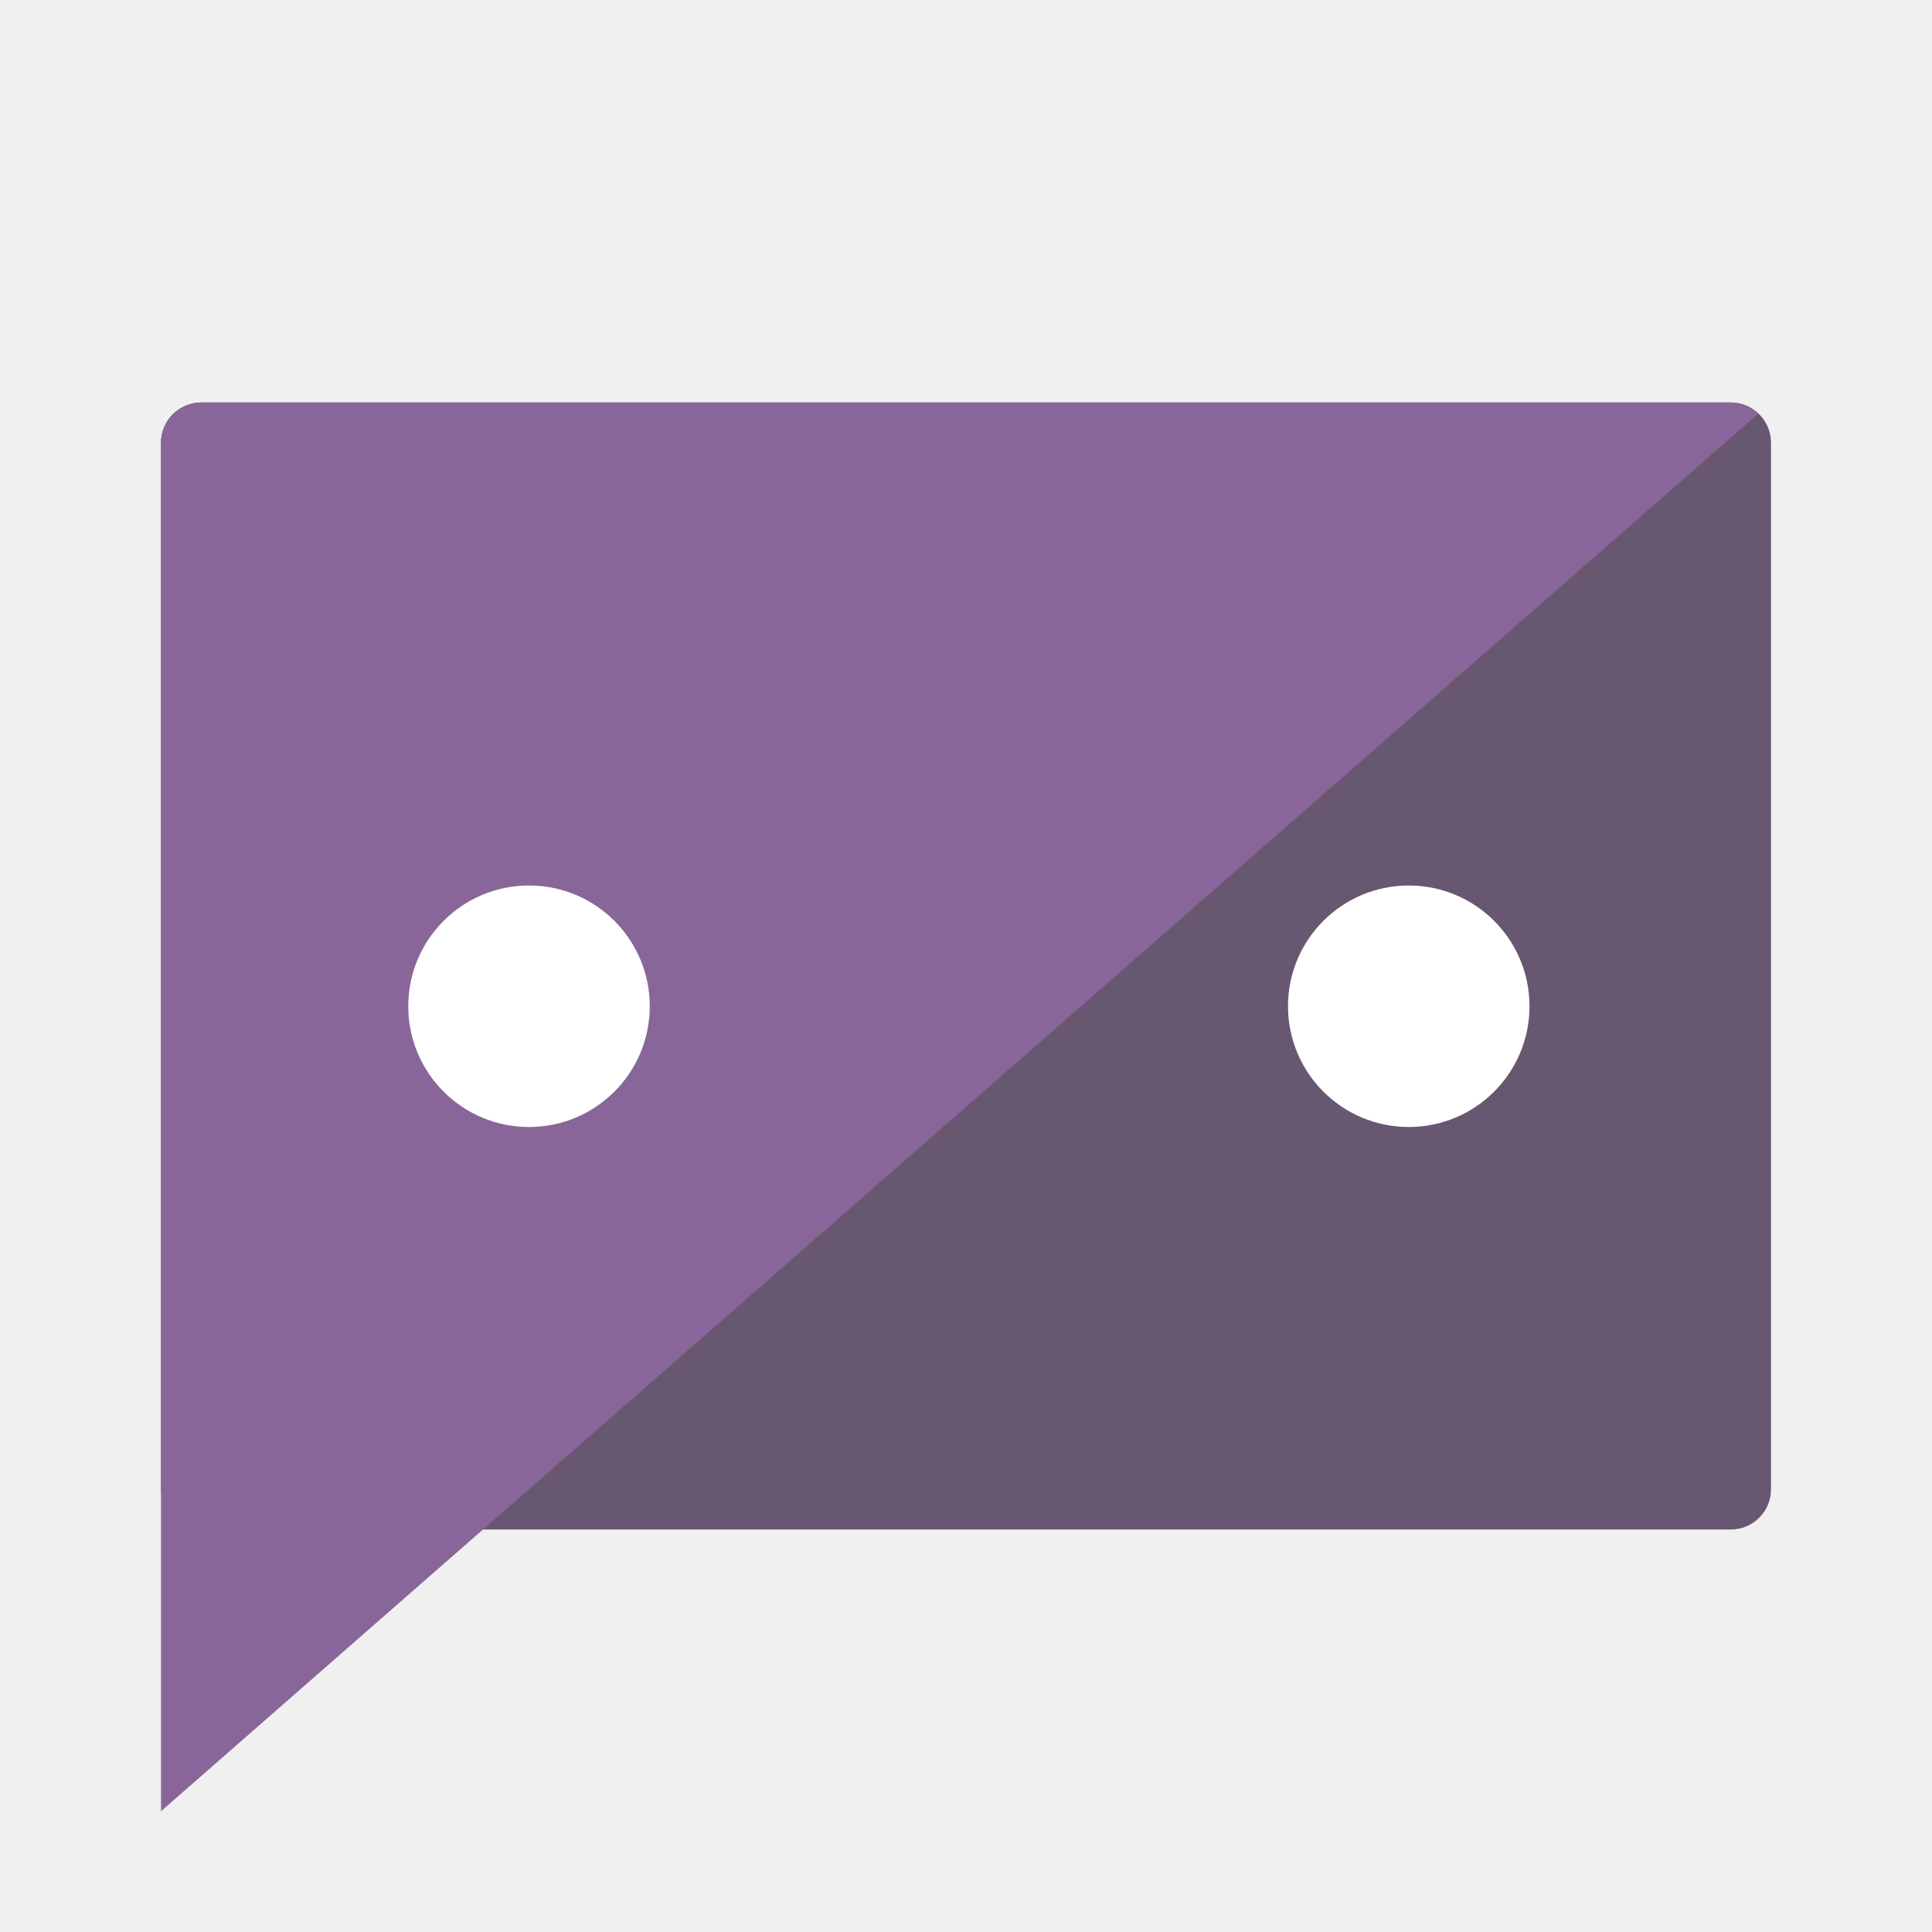
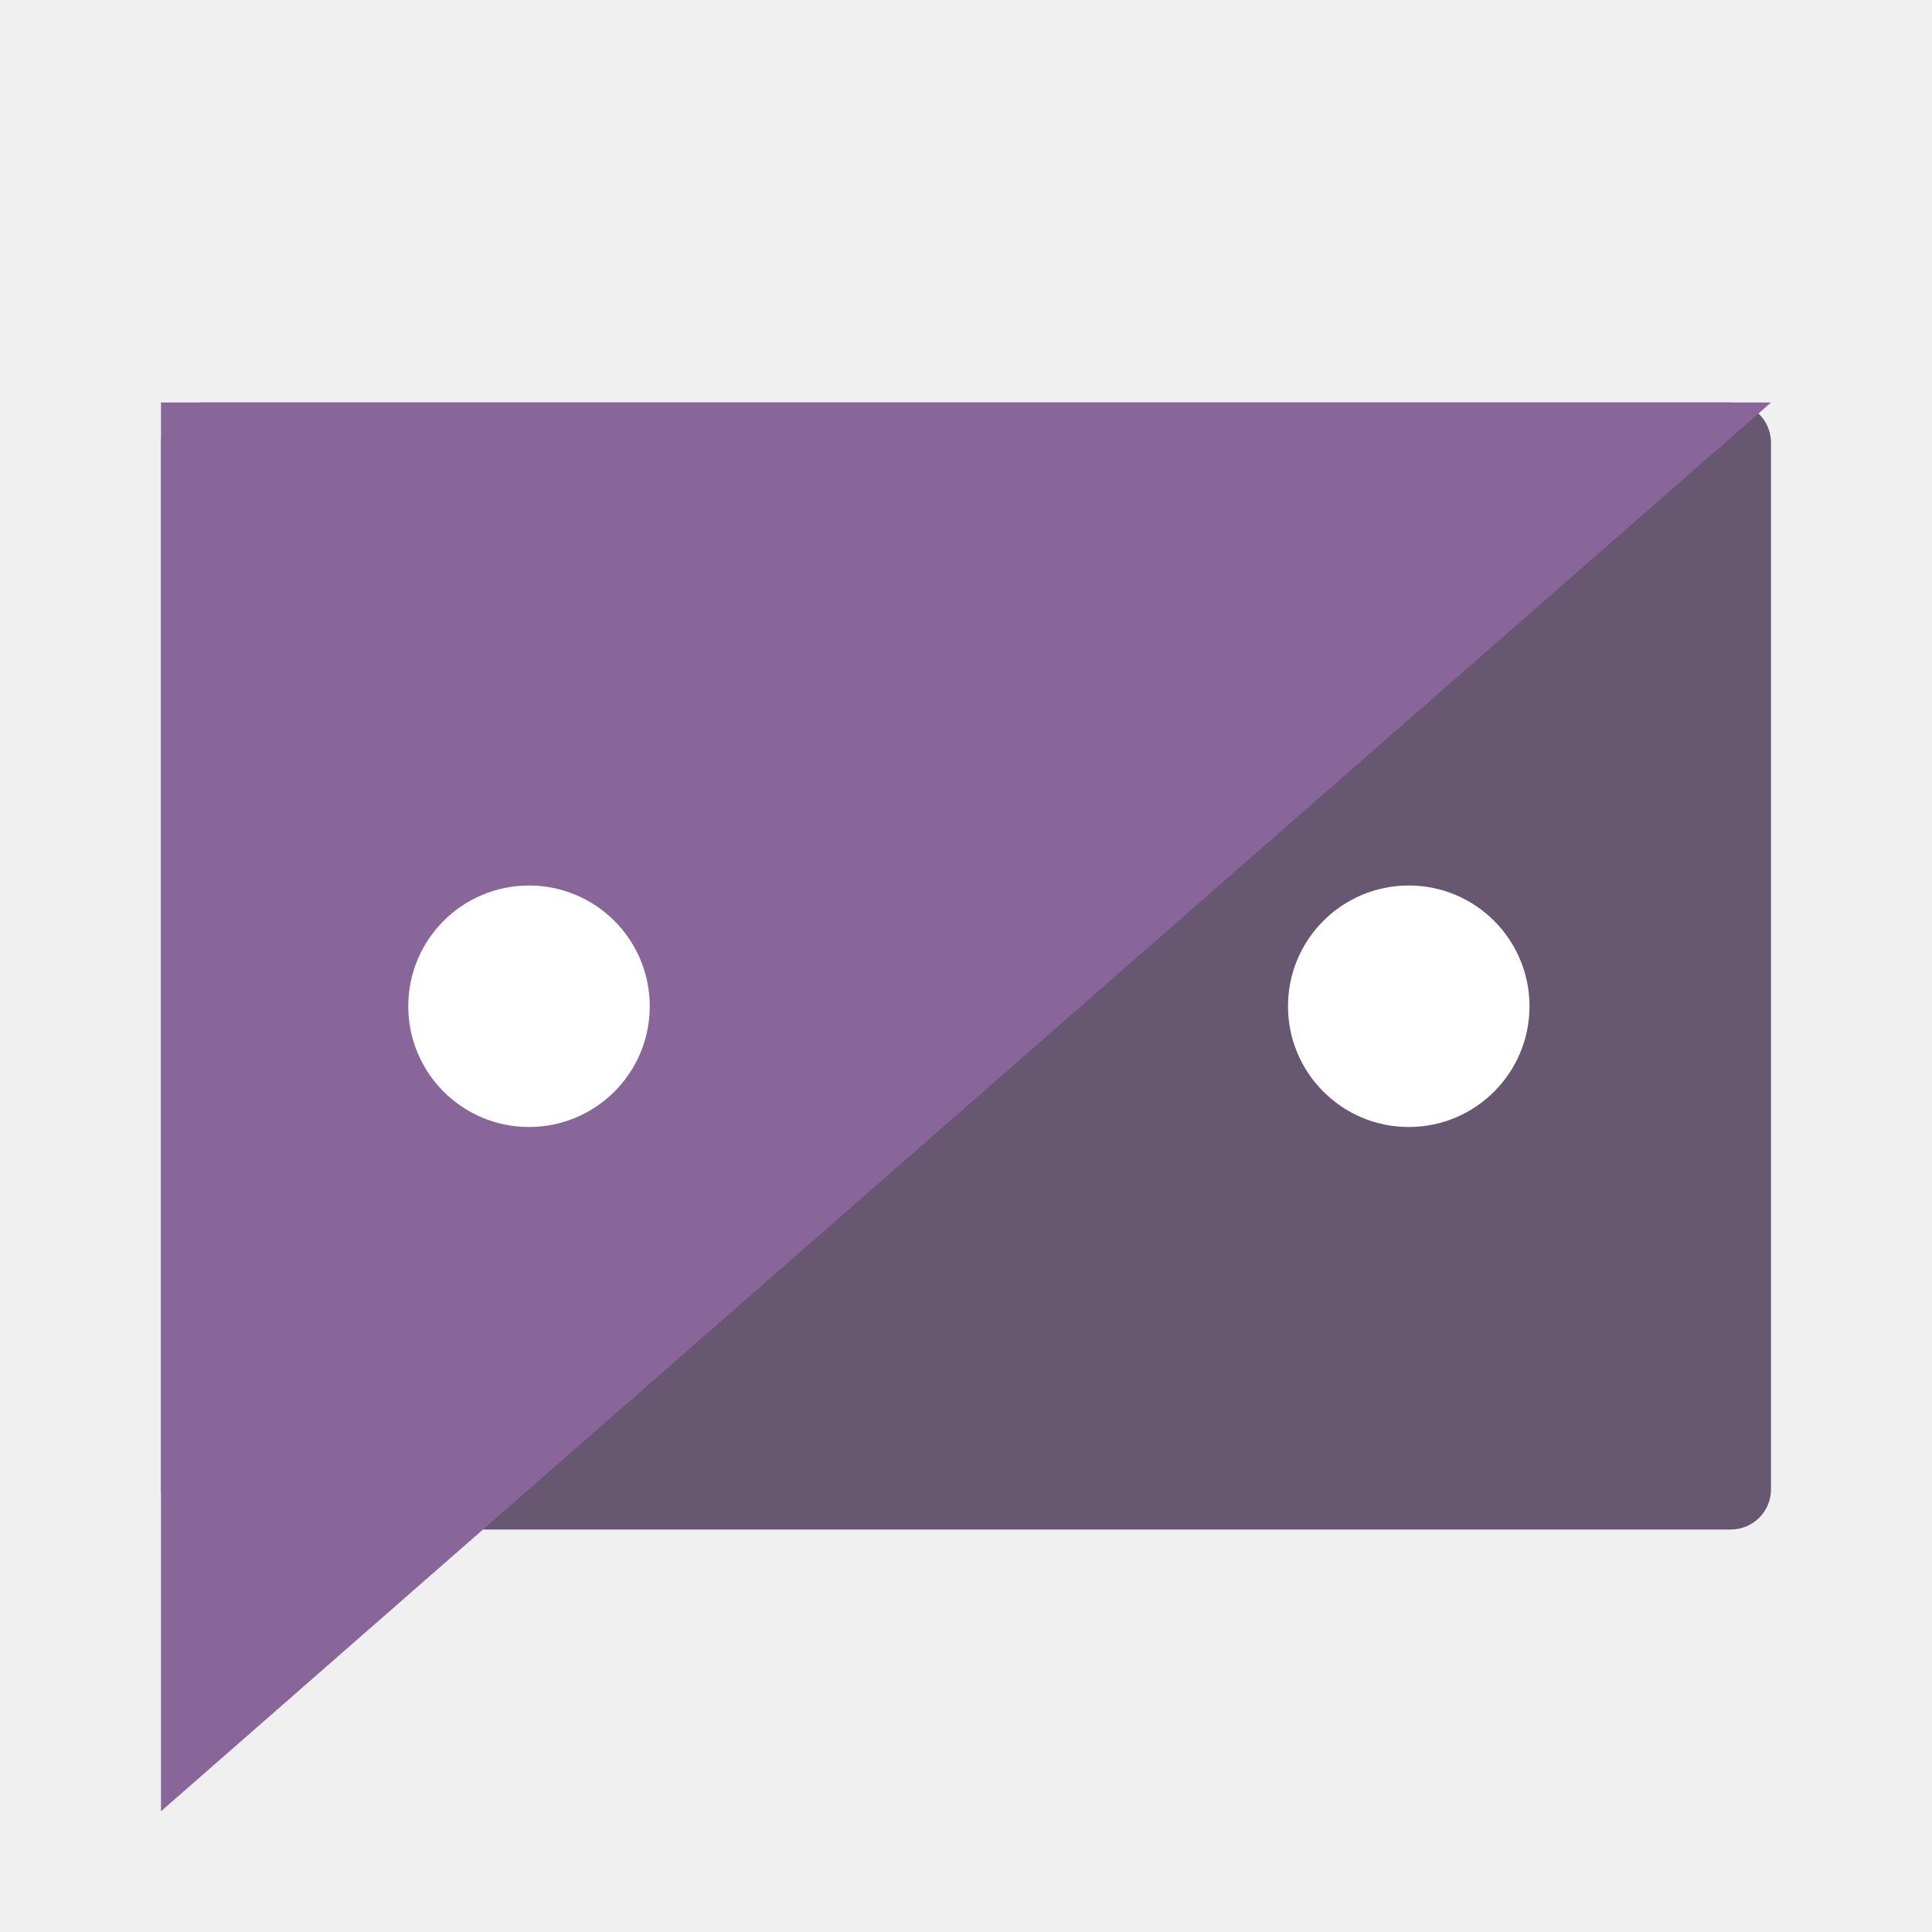
<svg xmlns="http://www.w3.org/2000/svg" height="48" width="48" version="1.1" id="svg27">
  <defs id="defs31" />
-   <clipPath id="a">
-     <rect height="37" ry="1" width="40" x="4" y="10" id="rect2" />
-   </clipPath>
-   <g fill="#fff" id="g13">
-     <path d="m13 36v-2l2-1 1-1h5l1 1 2 1v2z" fill-opacity=".968" fill-rule="evenodd" id="path5" />
-     <path d="m23 26a4.5 4.5 0 0 1 -4.702 4.28 4.5 4.5 0 0 1 -4.289-4.694 4.5 4.5 0 0 1 4.686-4.298 4.5 4.5 0 0 1 4.306 4.678" id="path7" />
-     <path d="m28 18a3 3 0 0 1 -3.134 2.853 3 3 0 0 1 -2.859-3.129 3 3 0 0 1 3.124-2.865 3 3 0 0 1 2.871 3.119" fill-opacity=".947" id="path9" />
-     <path d="m34 21a2 2 0 0 1 -2.09 1.902 2 2 0 0 1 -1.906-2.086 2 2 0 0 1 2.083-1.91 2 2 0 0 1 1.914 2.079" fill-opacity=".951" id="path11" />
-   </g>
-   <path d="m18 26 7-8 7 3" fill="none" stroke="#fafafa" stroke-width="3" id="path15" />
-   <path d="m30 24v2l-3 2 1 4h1v-4h2l1 3h1l1-3h2v4h1l1-4-3-2v-2z" fill="#fff" fill-rule="evenodd" id="path17" style="fill:#ffffff;fill-opacity:1" />
  <path style="fill:#685770;fill-opacity:1" d="m 5,10 h 38 c 0.554,0 1,0.446 1,1 v 26 c 0,0.554 -0.446,1 -1,1 H 5 C 4.446,38 4,37.554 4,37 V 11 c 0,-0.554 0.446,-1 1,-1 z" id="rect19" />
-   <path clip-path="url(#a)" d="m4 10v35l40-35z" fill="#7e5e8e" fill-rule="evenodd" id="path21" style="fill:#89669a;fill-opacity:1" />
+   <path d="m4 10v35l40-35z" fill="#7e5e8e" fill-rule="evenodd" id="path21" style="fill:#89669a;fill-opacity:1" />
  <circle cx="35" cy="25" fill="#e9e3ec" r="3" id="circle23" style="fill:#ffffff;fill-opacity:1" />
  <circle cx="13.143" cy="25" fill="#e9e3ec" r="3" id="circle25" style="fill:#ffffff;fill-opacity:1" />
</svg>
